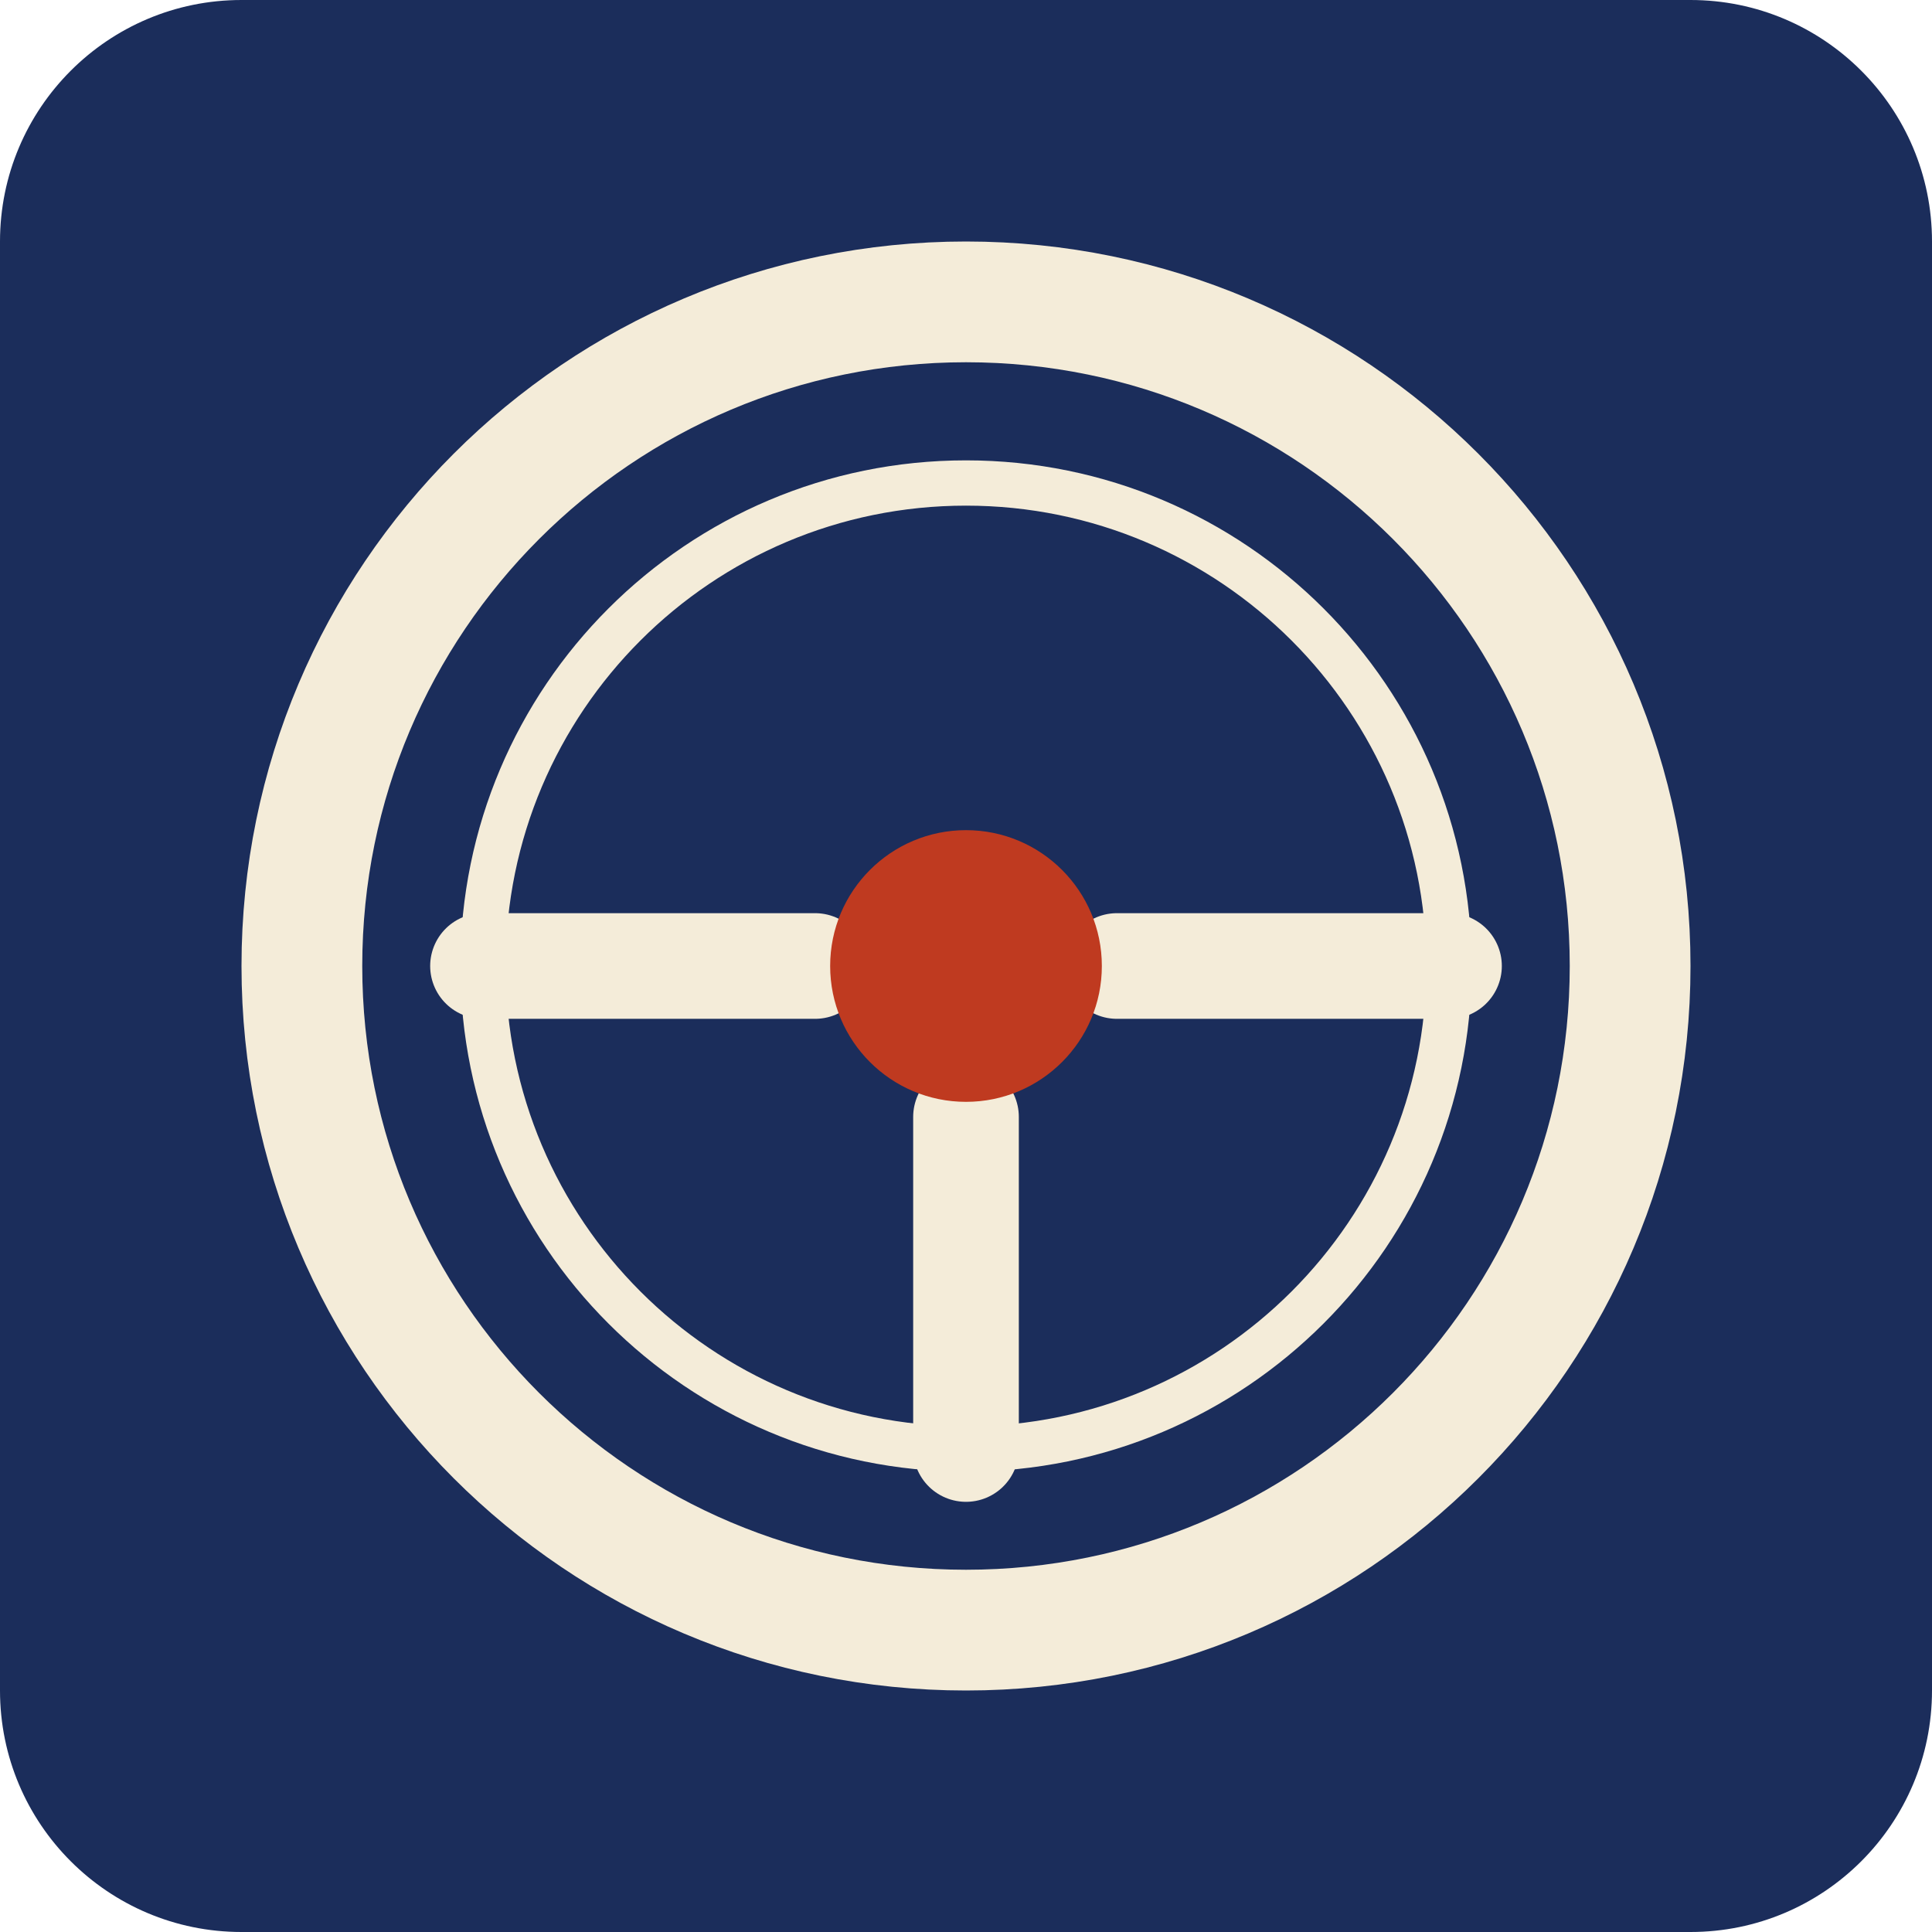
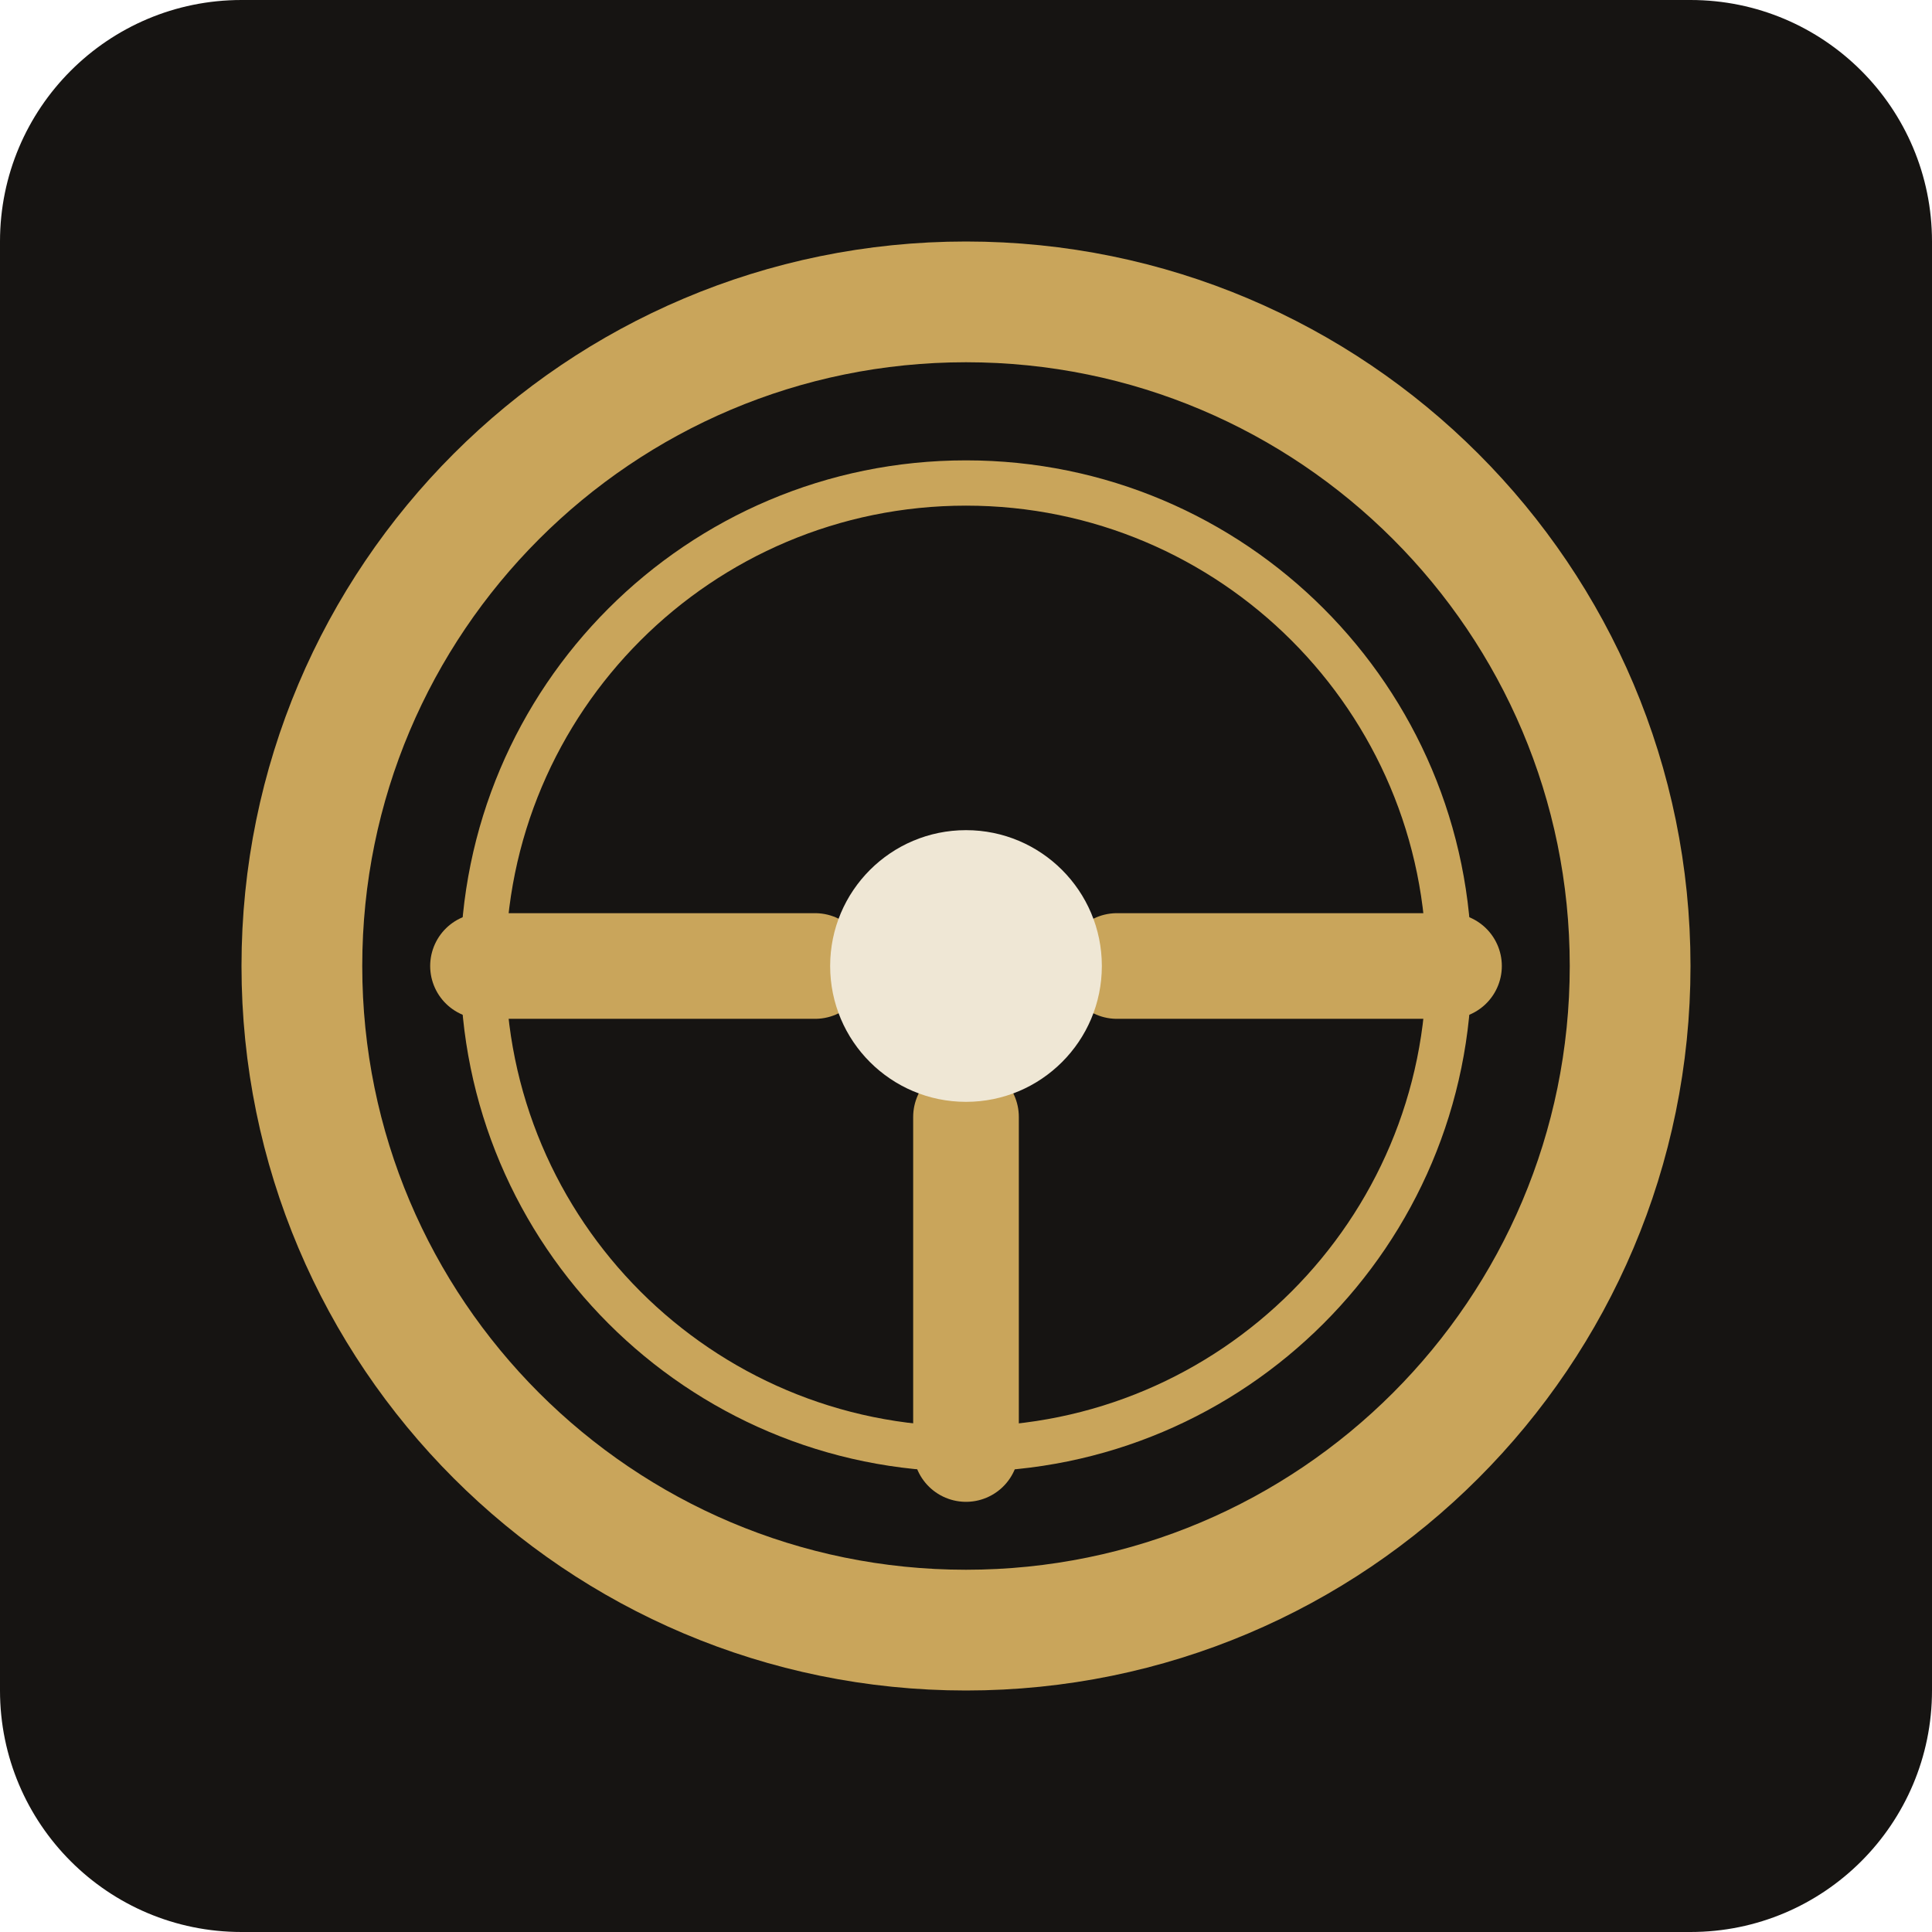
<svg xmlns="http://www.w3.org/2000/svg" viewBox="0 0 64 64">
-   <rect width="64" height="64" rx="8" fill="#1b2d5b" />
-   <g fill="none" stroke="#f4ecd9" stroke-linecap="round">
+   <rect width="64" height="64" rx="8" fill="#161412" />
+   <g fill="none" stroke="#c9a55b" stroke-linecap="round">
    <circle cx="32" cy="32" r="22" stroke-width="4" />
    <circle cx="32" cy="32" r="16" stroke-width="1.5" />
    <line x1="16" y1="32" x2="27" y2="32" stroke-width="3.5" />
    <line x1="37" y1="32" x2="48" y2="32" stroke-width="3.5" />
    <line x1="32" y1="37" x2="32" y2="48" stroke-width="3.5" />
  </g>
-   <circle cx="32" cy="32" r="4.5" fill="#bf3a20" />
+   <circle cx="32" cy="32" r="4.5" fill="#efe7d5" />
</svg>
